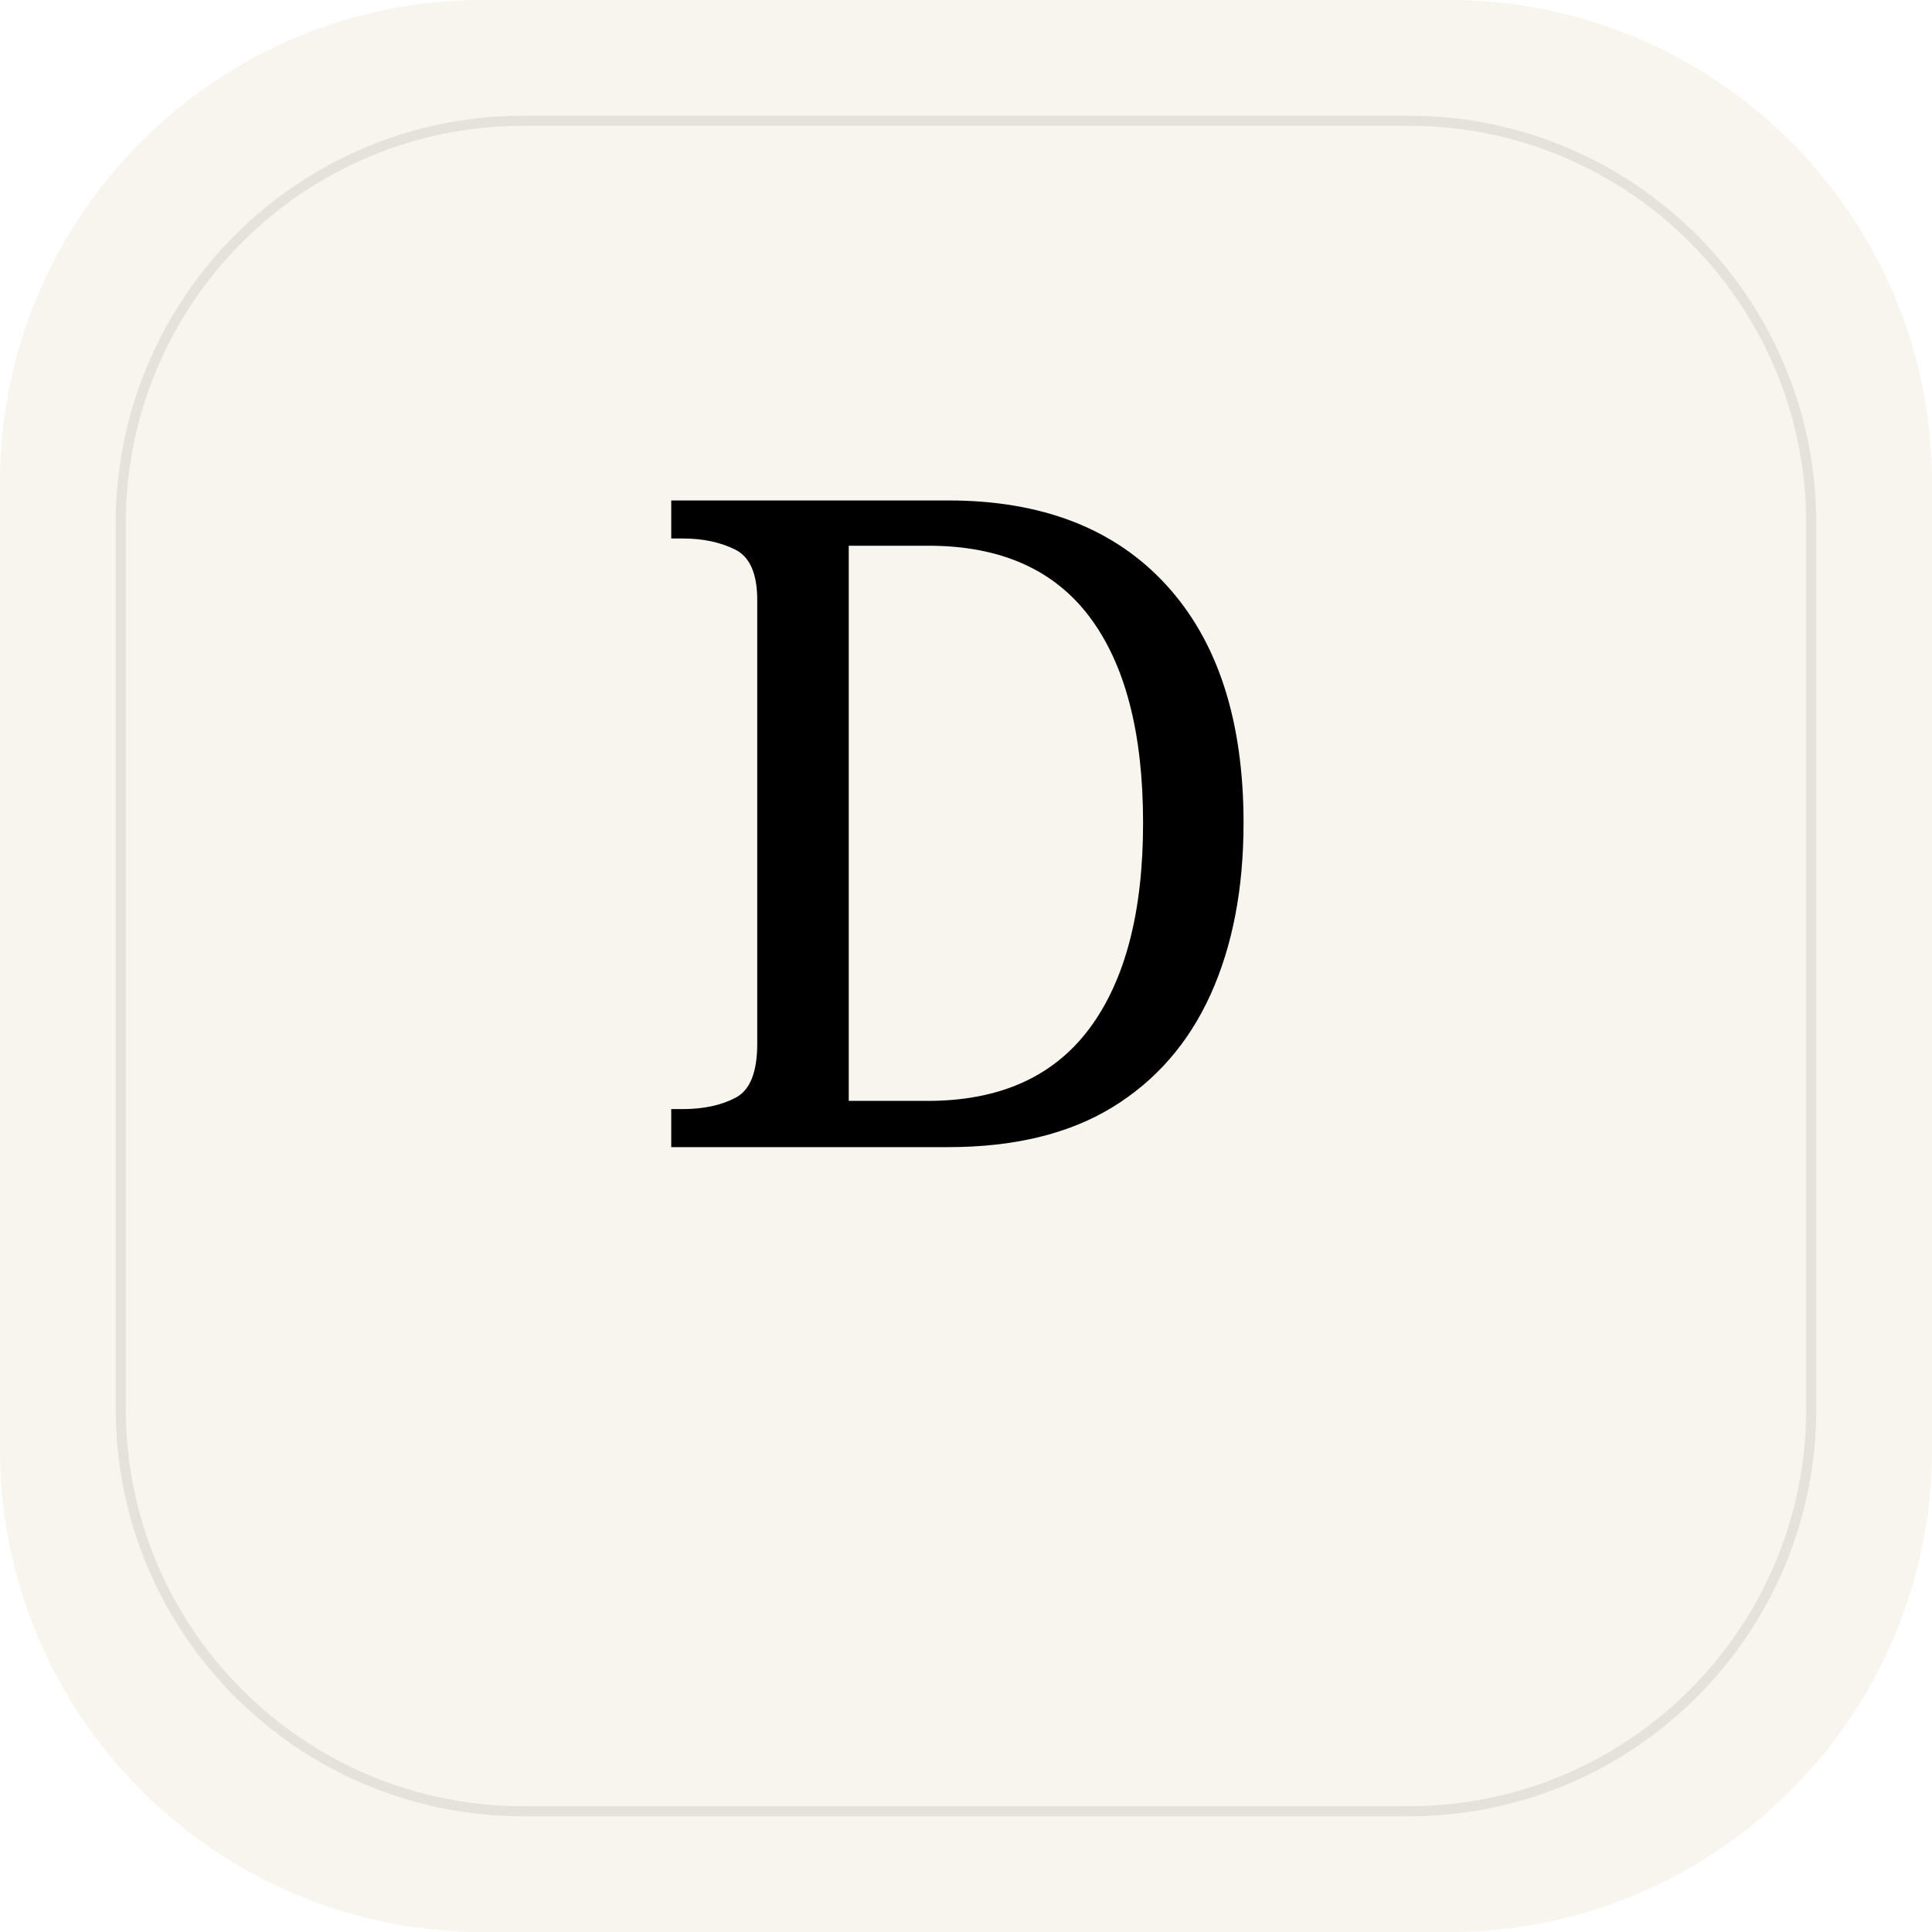
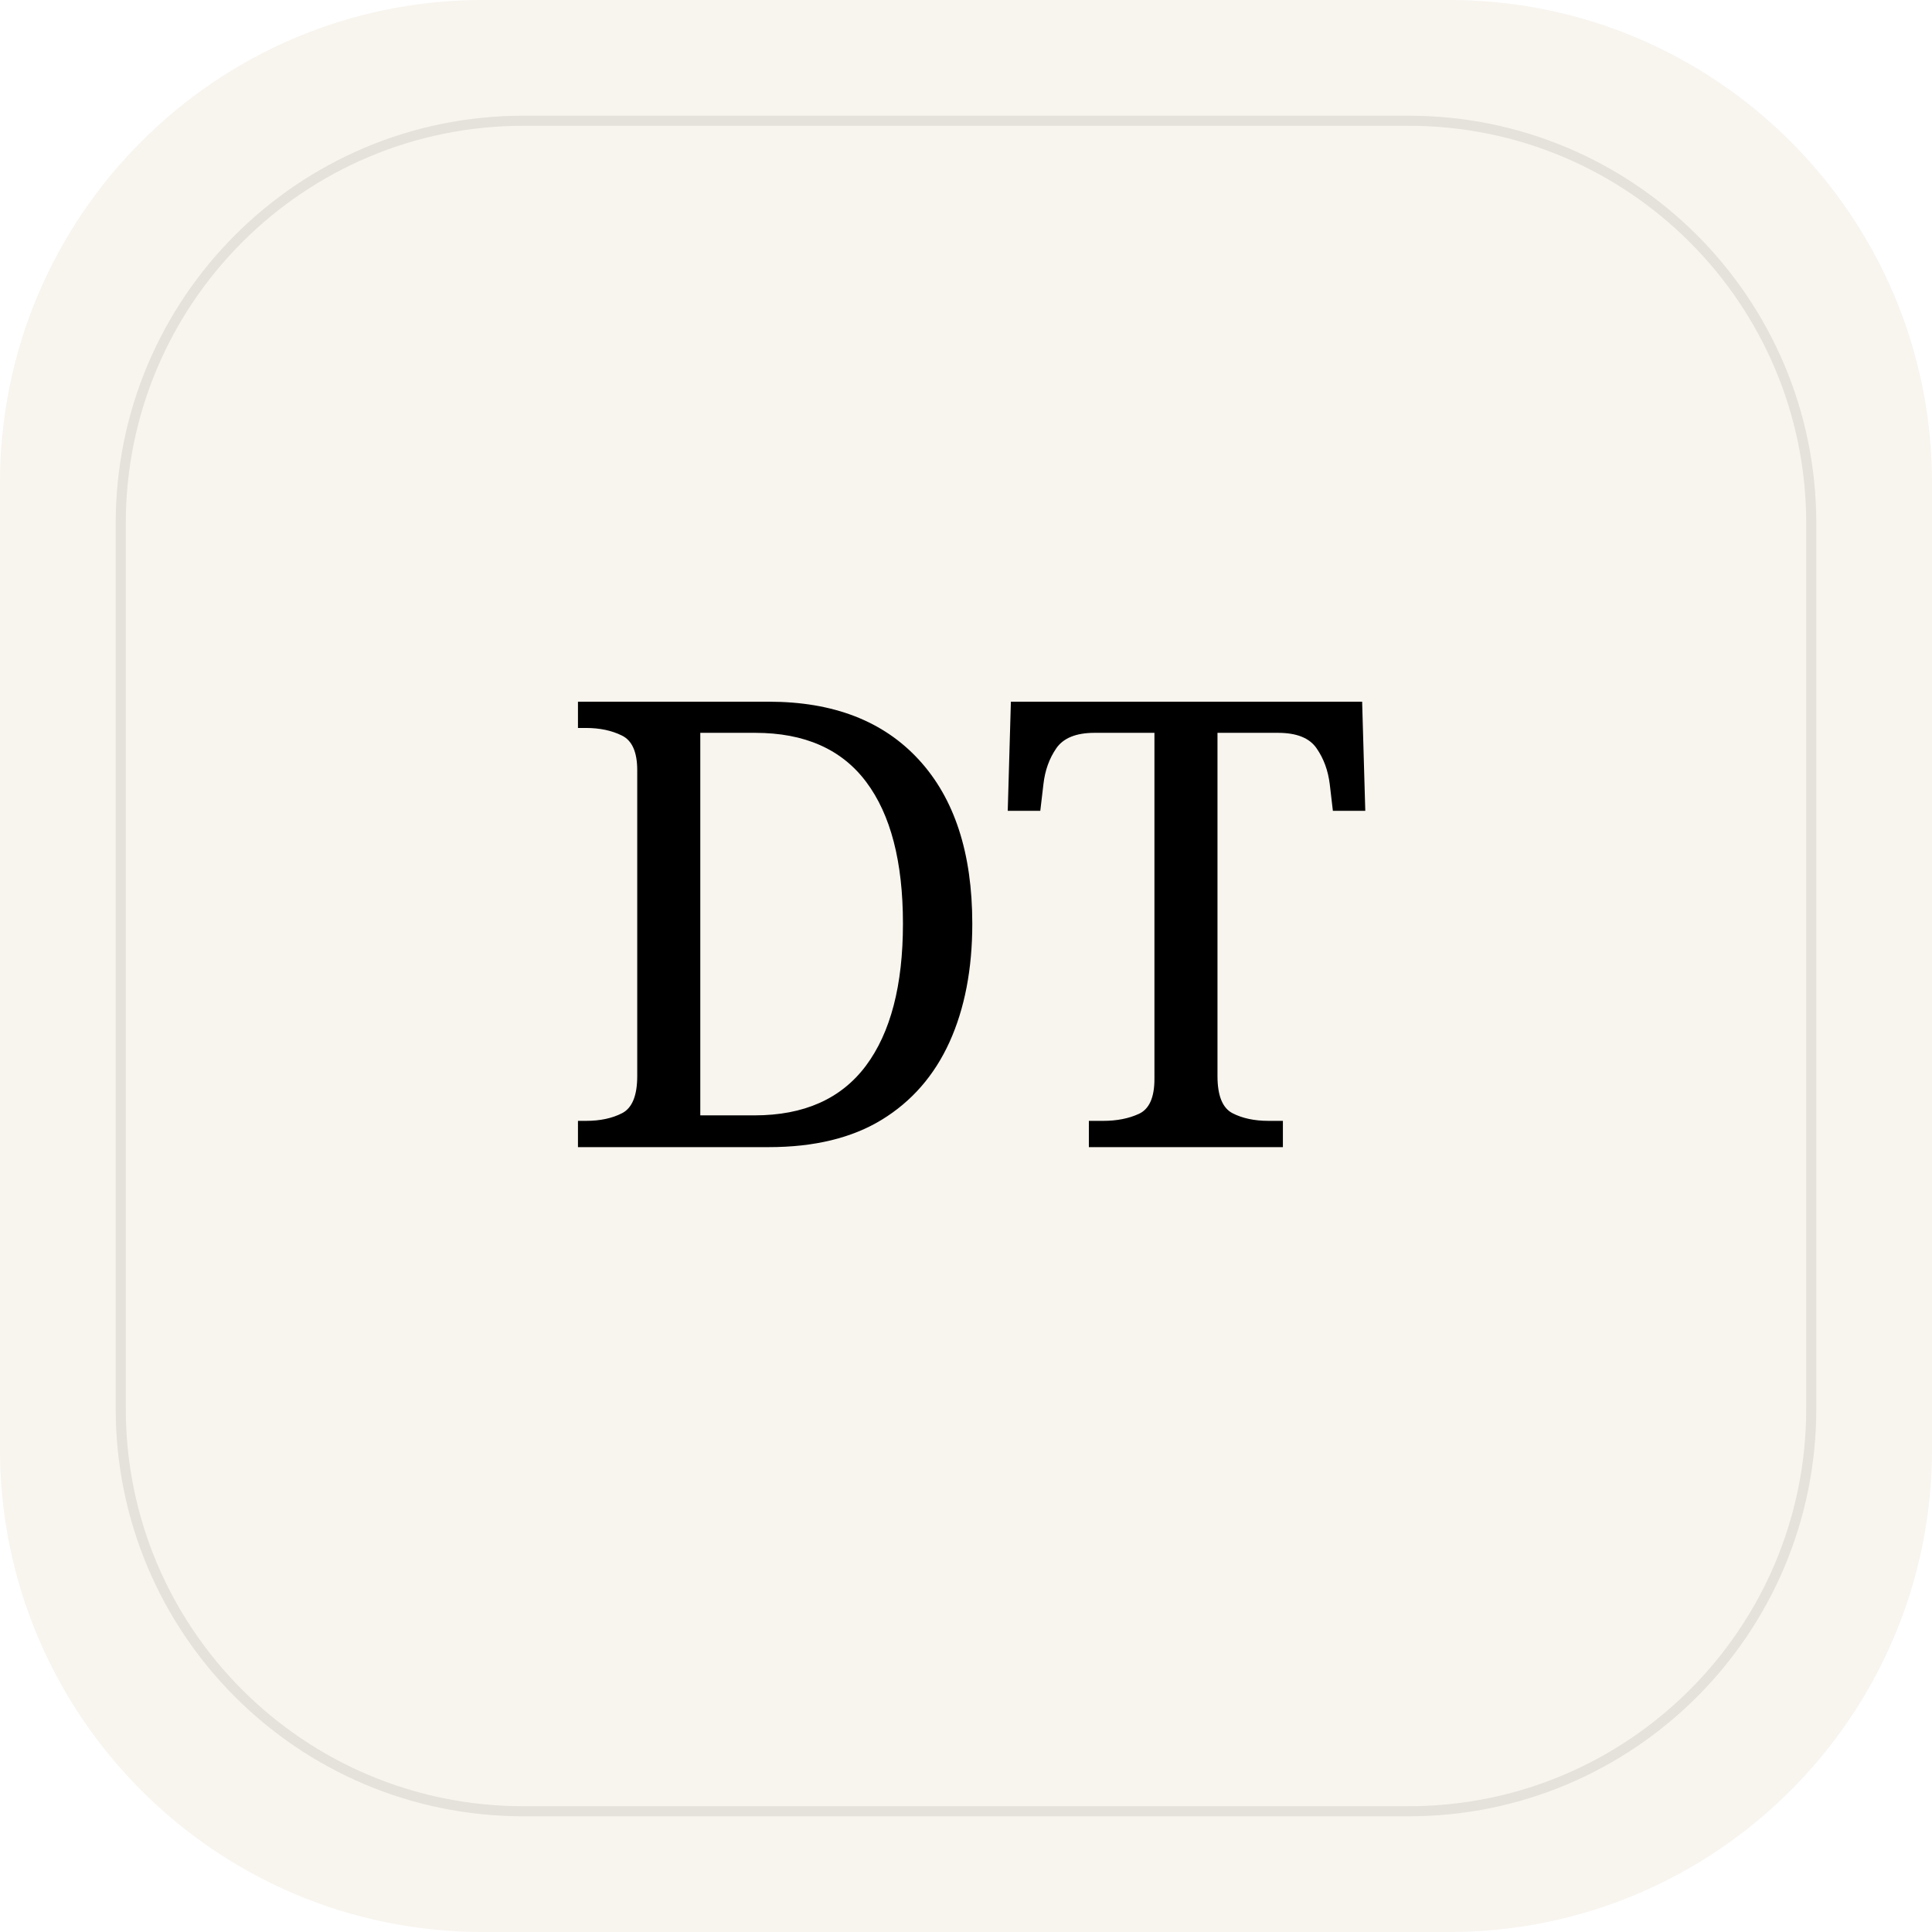
<svg xmlns="http://www.w3.org/2000/svg" viewBox="0 0 192 192">
  <rect width="192" height="192" rx="48" fill="#F8F4EE" />
  <rect x="12" y="12" width="168" height="168" rx="40" fill="none" stroke="#000" stroke-opacity=".08" />
-   <text x="96" y="114" text-anchor="middle" font-size="90" font-family="Georgia, serif" fill="#000">D</text>
+   <text x="96" y="114" text-anchor="middle" font-size="62" font-family="Georgia, serif" fill="#000">DT</text>
</svg>
